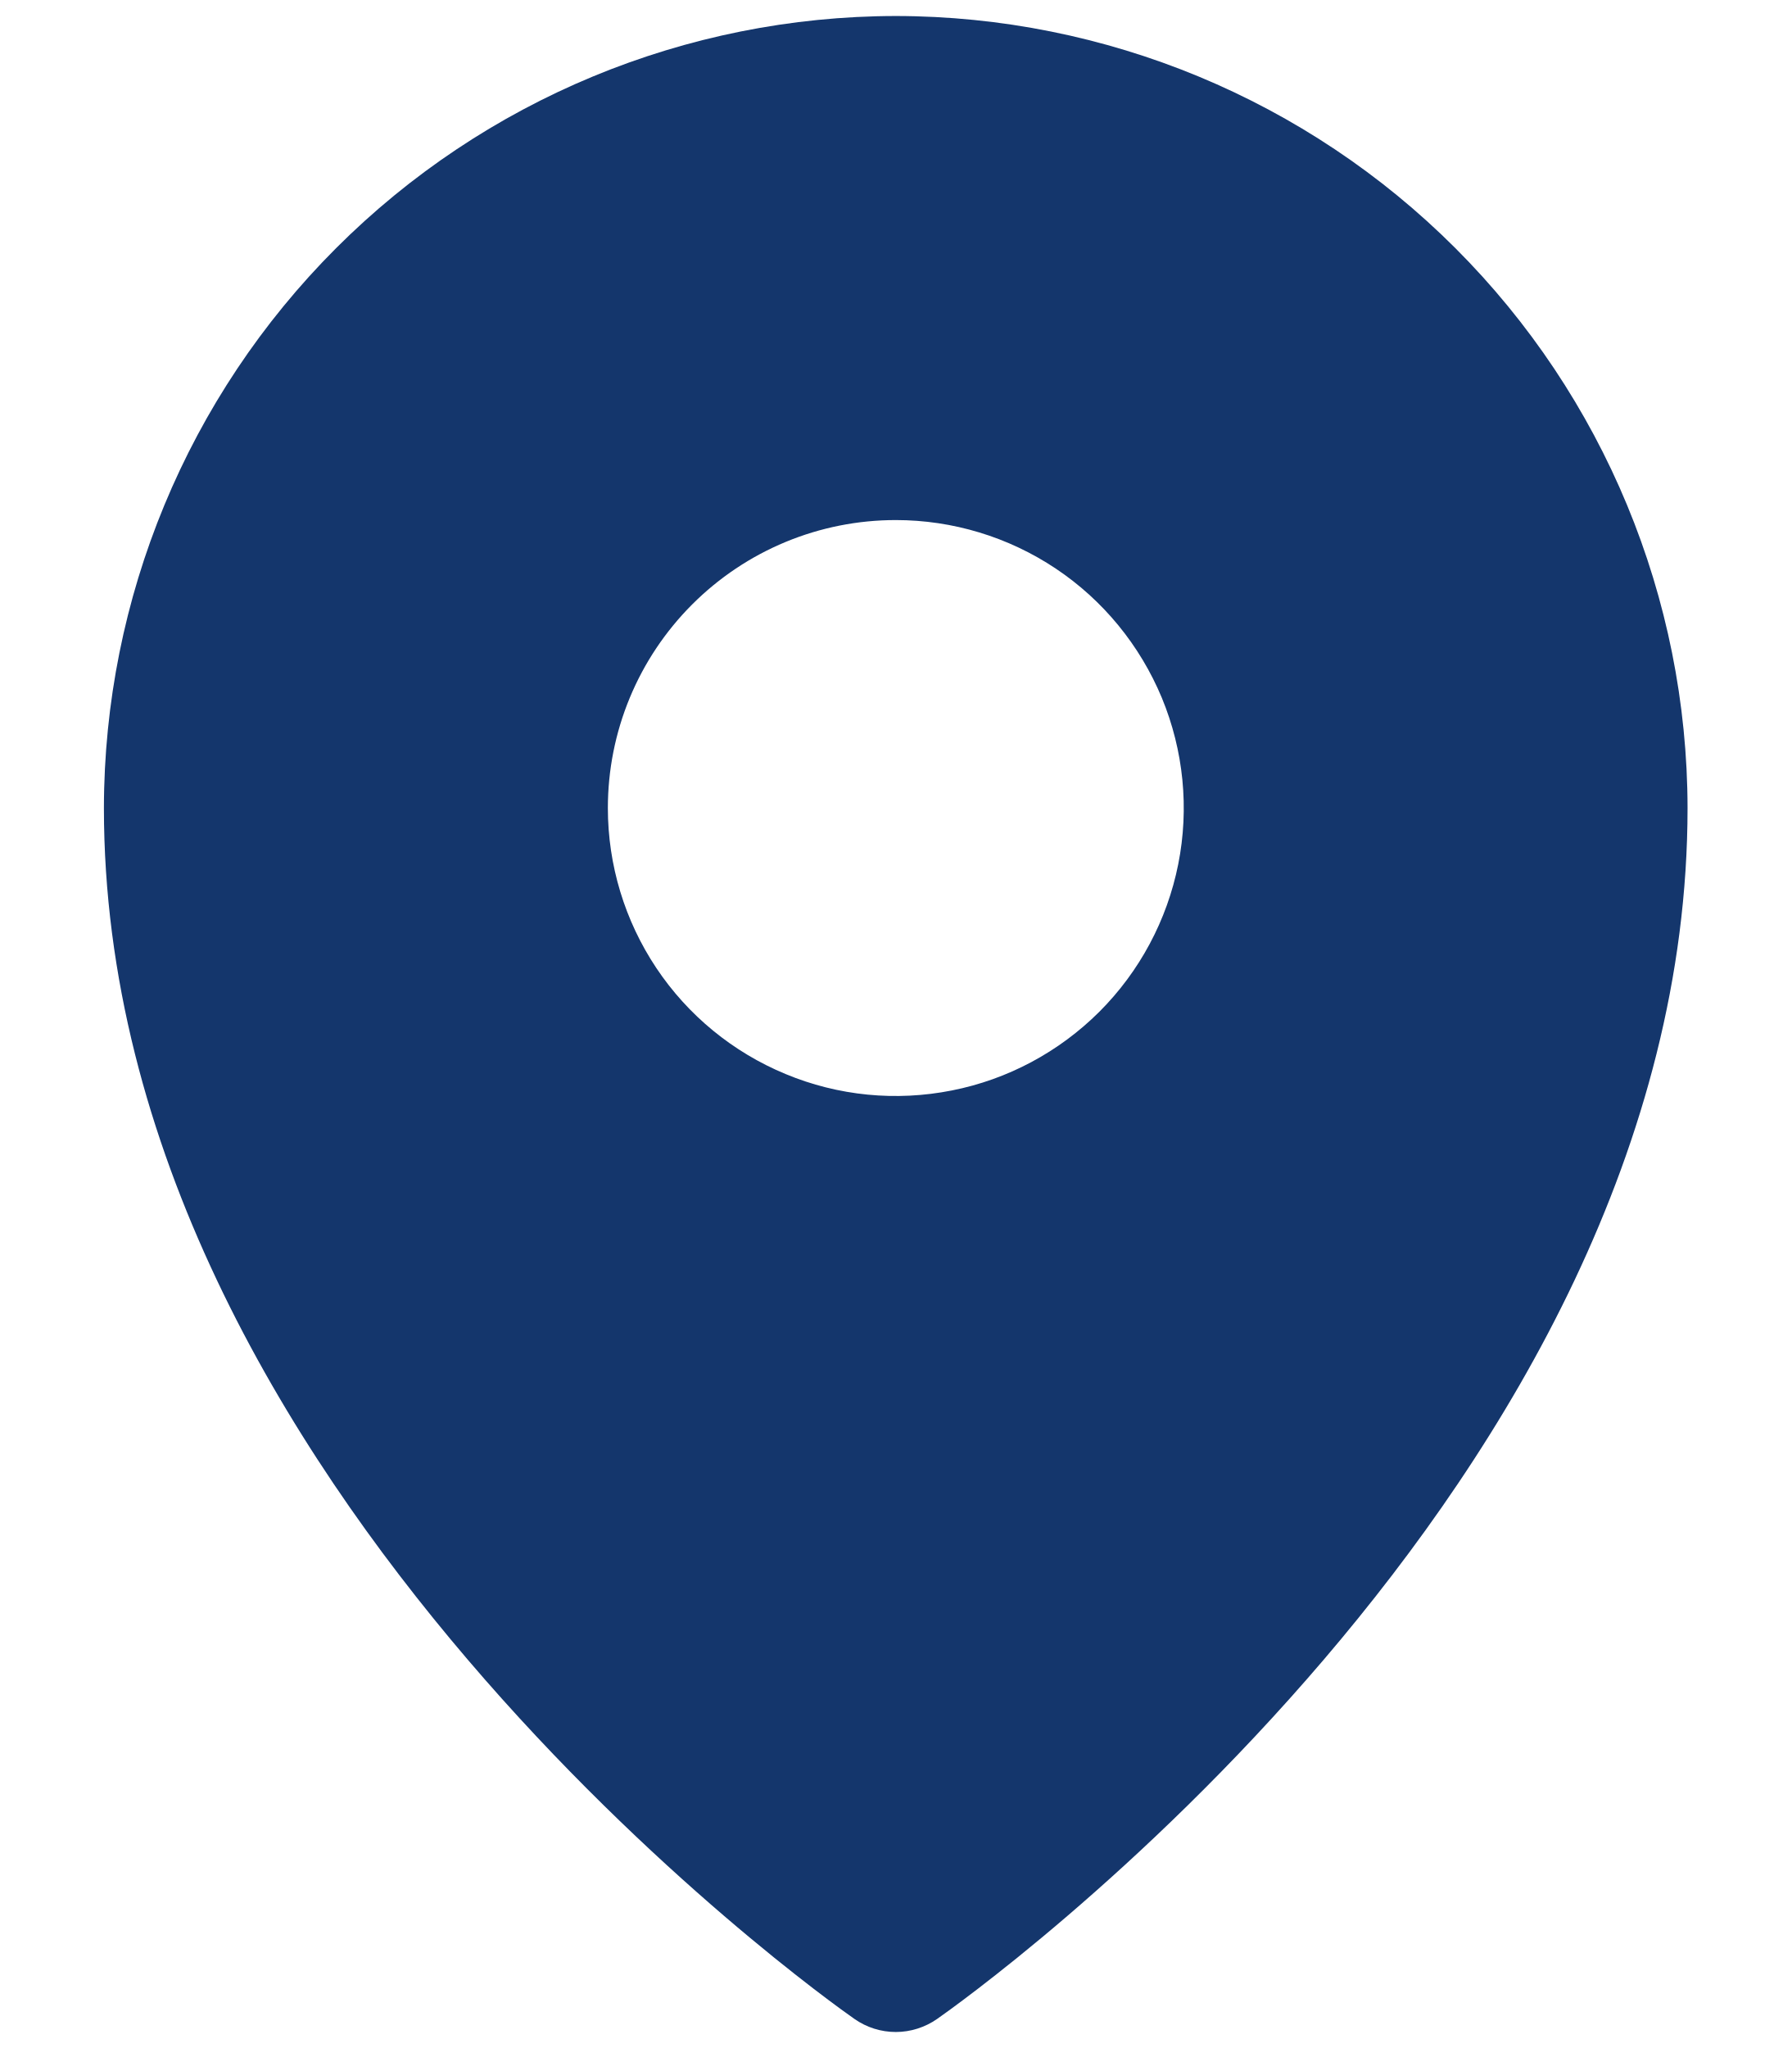
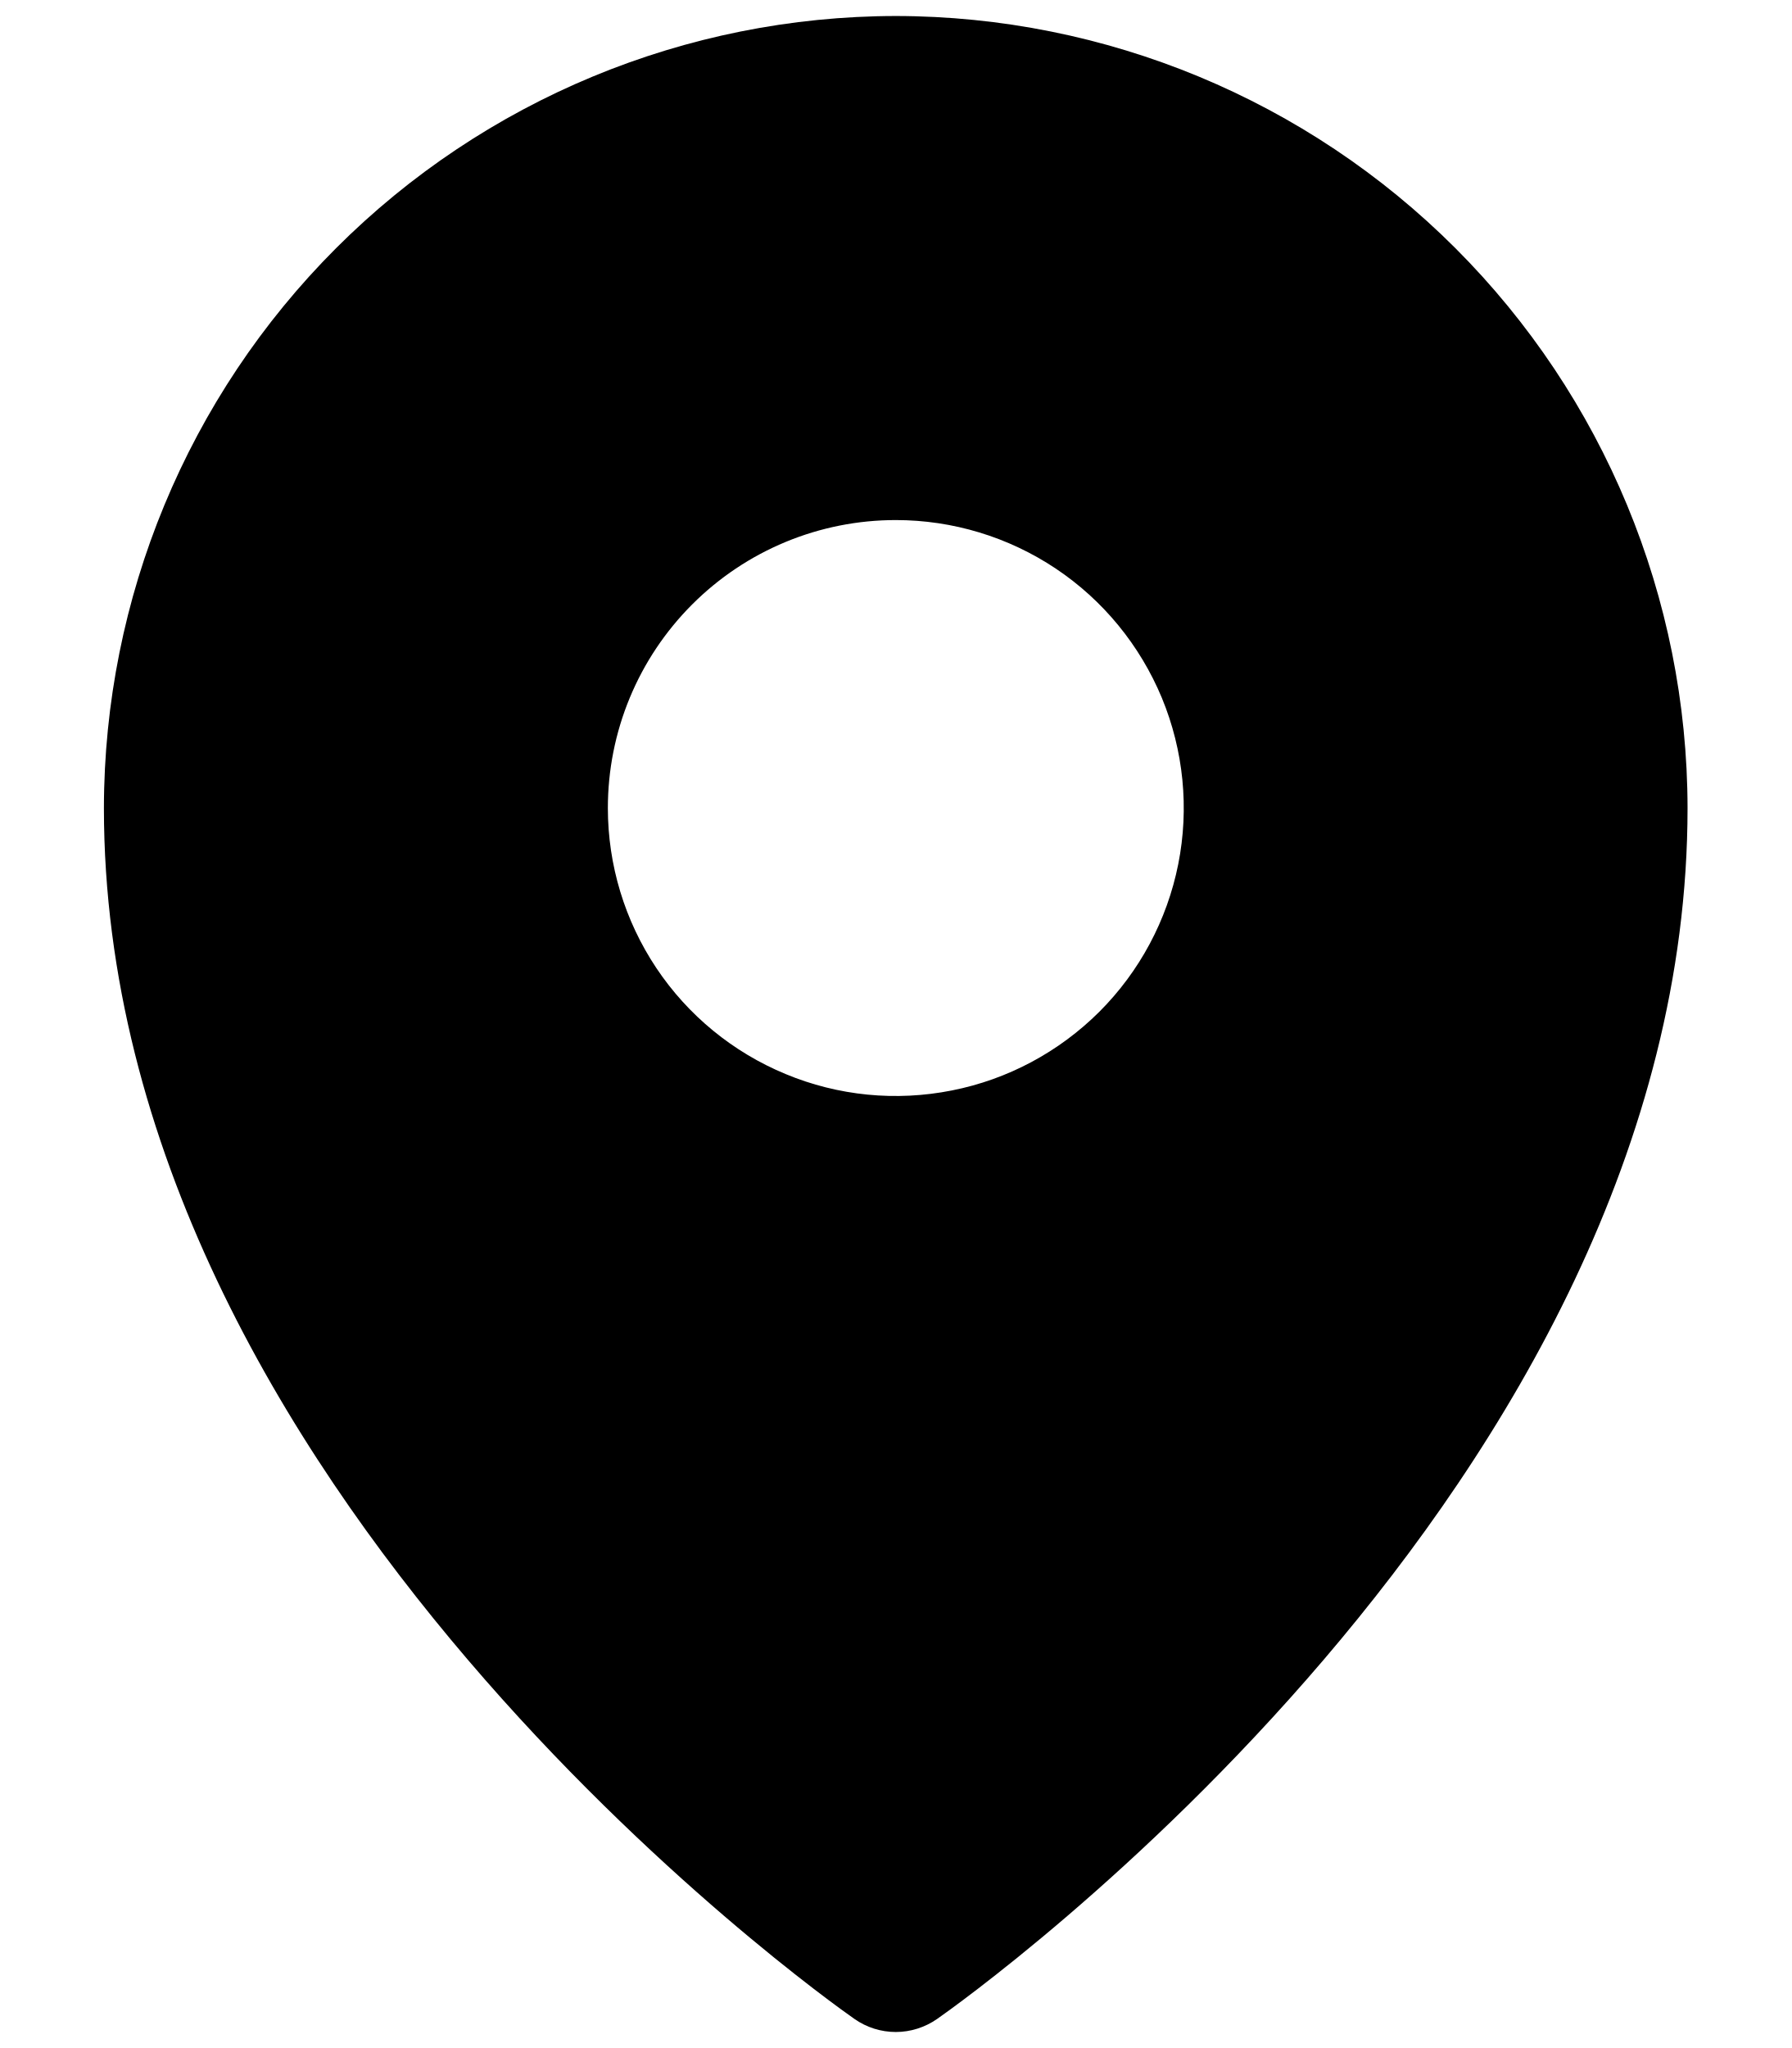
<svg xmlns="http://www.w3.org/2000/svg" width="14" height="16" fill="none" viewBox="0 0 14 16">
-   <path fill="#14366C" d="M7 0.125C5.359 0.127 3.786 0.779 2.626 1.939C1.466 3.099 0.814 4.672 0.812 6.312C0.812 11.607 6.437 15.606 6.677 15.773C6.771 15.839 6.884 15.875 7 15.875C7.115 15.875 7.228 15.839 7.323 15.773C7.562 15.606 13.187 11.607 13.187 6.312C13.185 4.672 12.533 3.099 11.373 1.939C10.213 0.779 8.64 0.127 7 0.125ZM7 4.063C7.445 4.063 7.88 4.195 8.25 4.442C8.62 4.689 8.908 5.041 9.079 5.452C9.249 5.863 9.294 6.315 9.207 6.752C9.12 7.188 8.906 7.589 8.591 7.904C8.276 8.218 7.875 8.433 7.439 8.519C7.002 8.606 6.55 8.562 6.139 8.391C5.728 8.221 5.376 7.933 5.129 7.563C4.882 7.193 4.75 6.758 4.75 6.313C4.75 6.017 4.808 5.725 4.921 5.452C5.034 5.179 5.2 4.931 5.409 4.722C5.618 4.513 5.866 4.347 6.139 4.234C6.412 4.121 6.704 4.063 7 4.063Z" />
+   <path fill="currentColor" d="M7 0.125C5.359 0.127 3.786 0.779 2.626 1.939C1.466 3.099 0.814 4.672 0.812 6.312C0.812 11.607 6.437 15.606 6.677 15.773C6.771 15.839 6.884 15.875 7 15.875C7.115 15.875 7.228 15.839 7.323 15.773C7.562 15.606 13.187 11.607 13.187 6.312C13.185 4.672 12.533 3.099 11.373 1.939C10.213 0.779 8.64 0.127 7 0.125ZM7 4.063C7.445 4.063 7.88 4.195 8.25 4.442C8.62 4.689 8.908 5.041 9.079 5.452C9.249 5.863 9.294 6.315 9.207 6.752C9.12 7.188 8.906 7.589 8.591 7.904C8.276 8.218 7.875 8.433 7.439 8.519C7.002 8.606 6.55 8.562 6.139 8.391C5.728 8.221 5.376 7.933 5.129 7.563C4.882 7.193 4.75 6.758 4.75 6.313C4.75 6.017 4.808 5.725 4.921 5.452C5.034 5.179 5.2 4.931 5.409 4.722C5.618 4.513 5.866 4.347 6.139 4.234C6.412 4.121 6.704 4.063 7 4.063Z" />
</svg>
